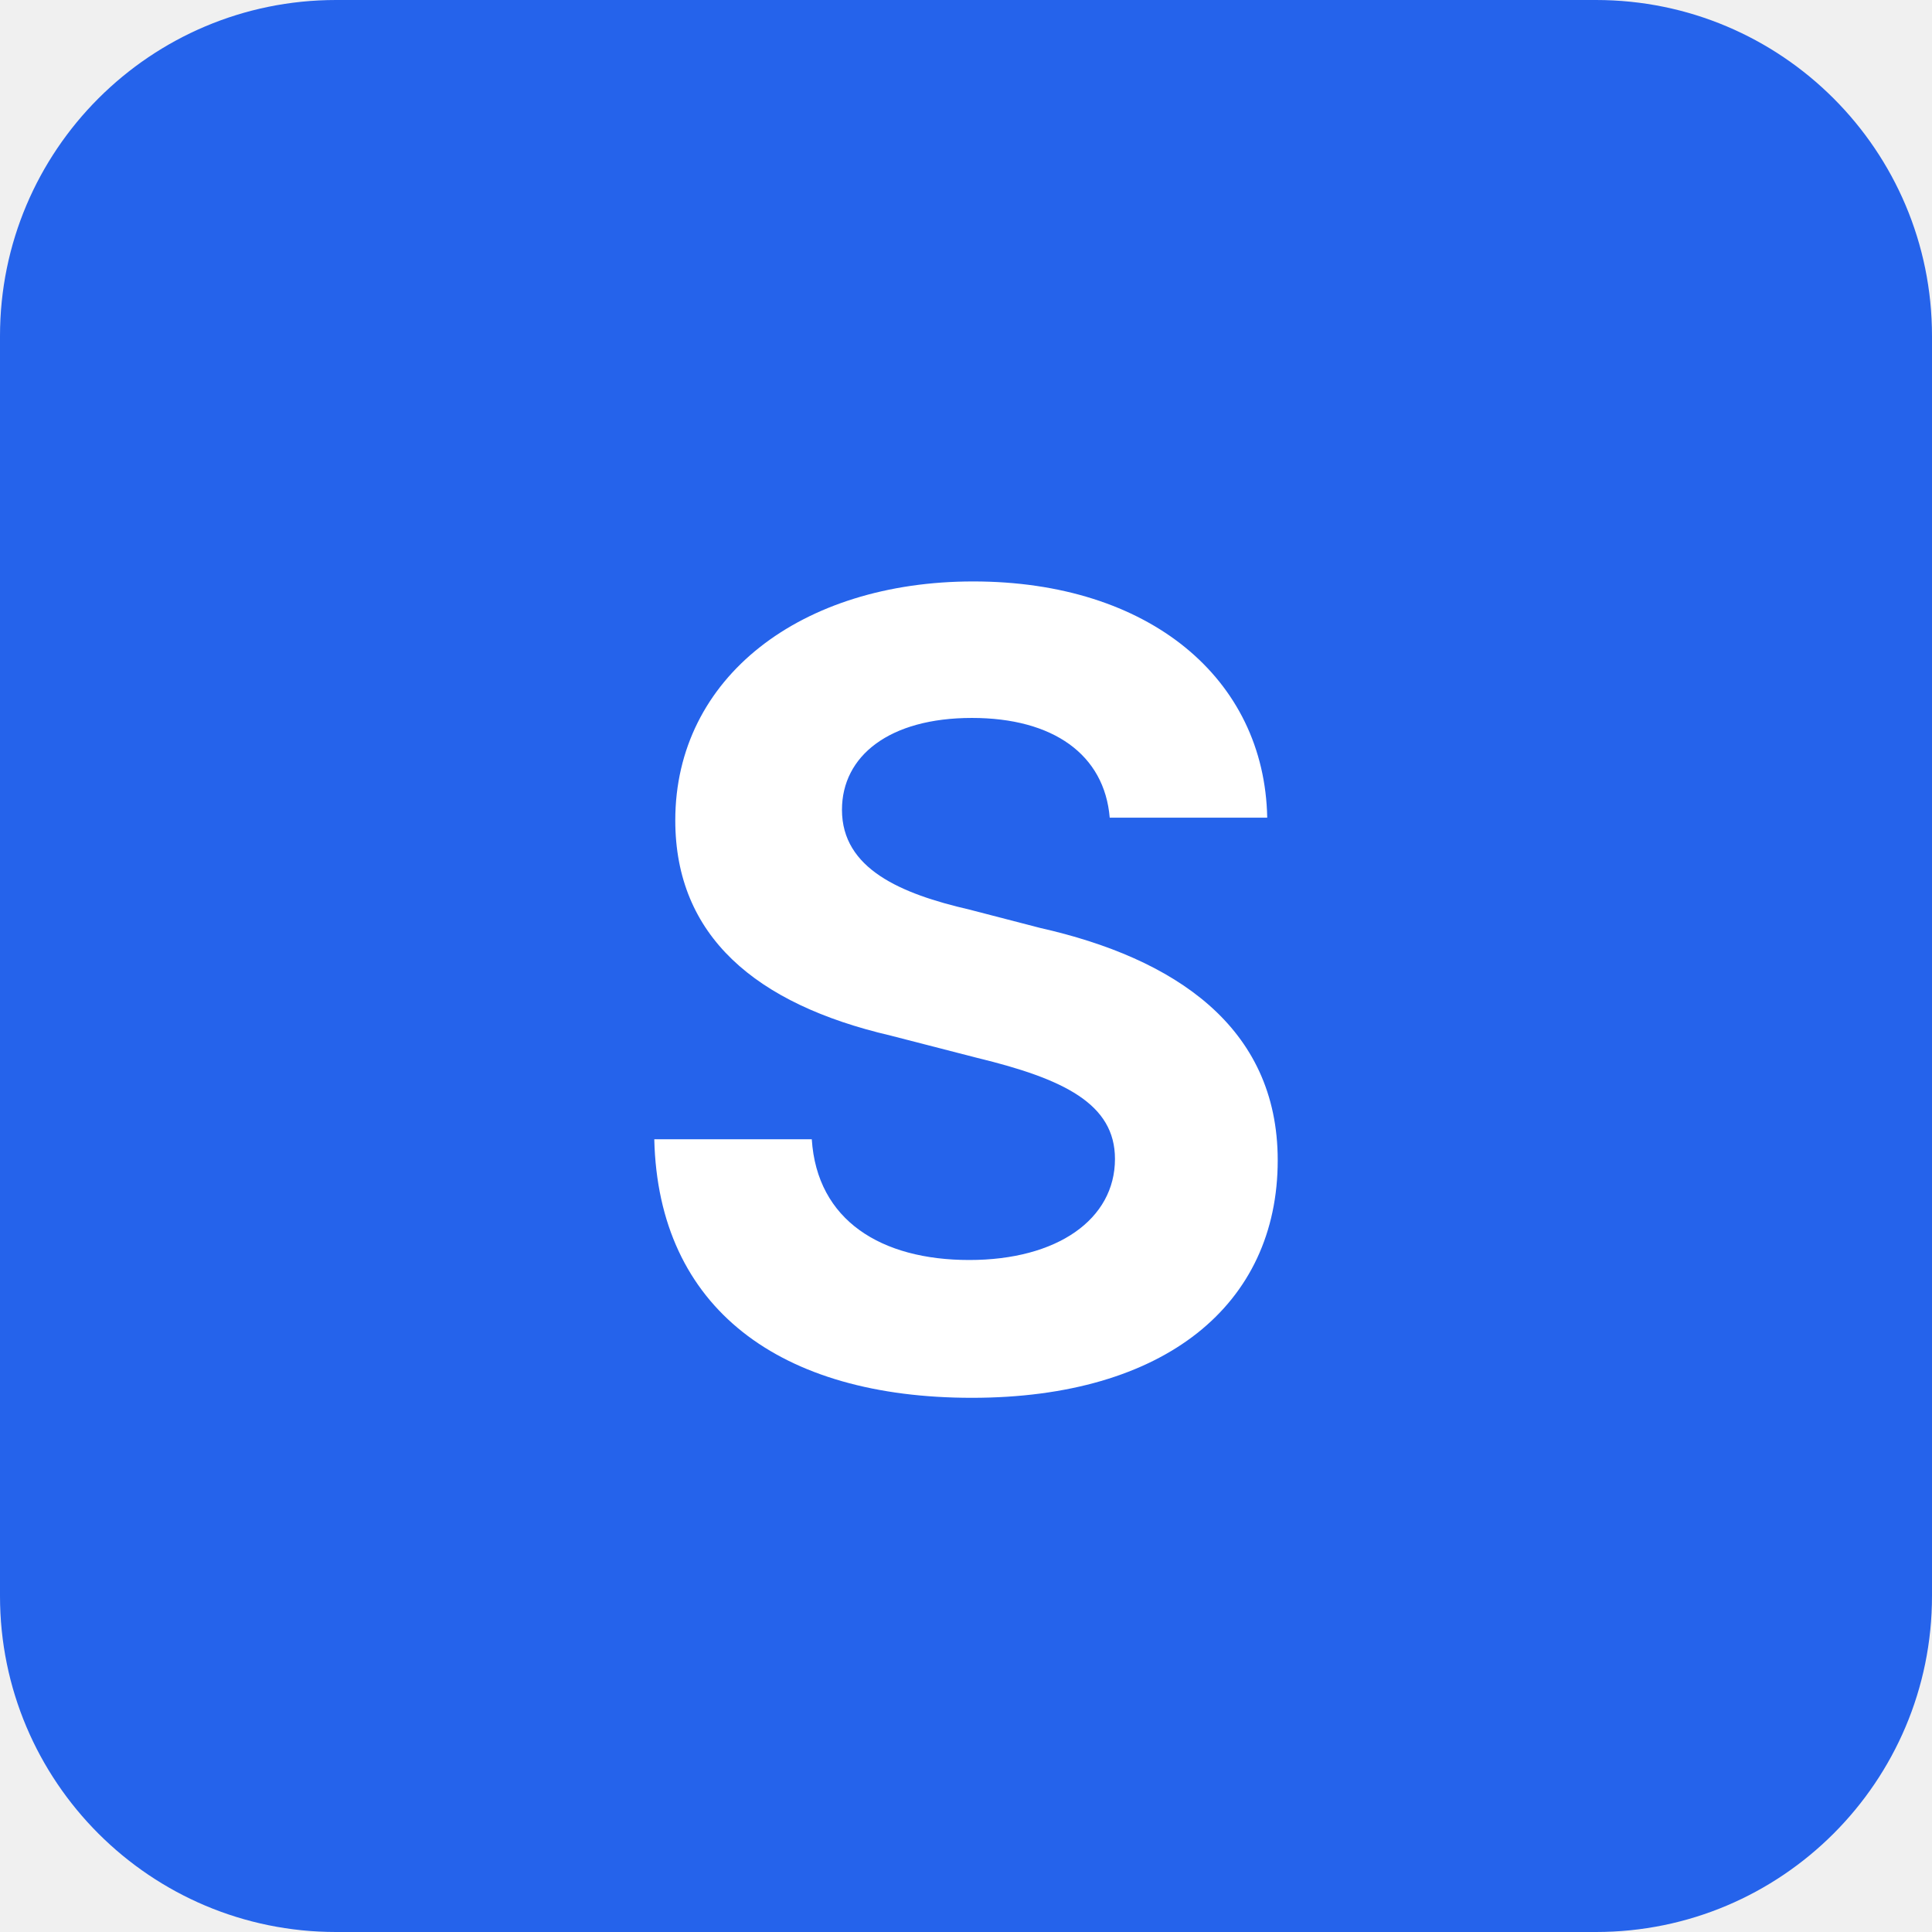
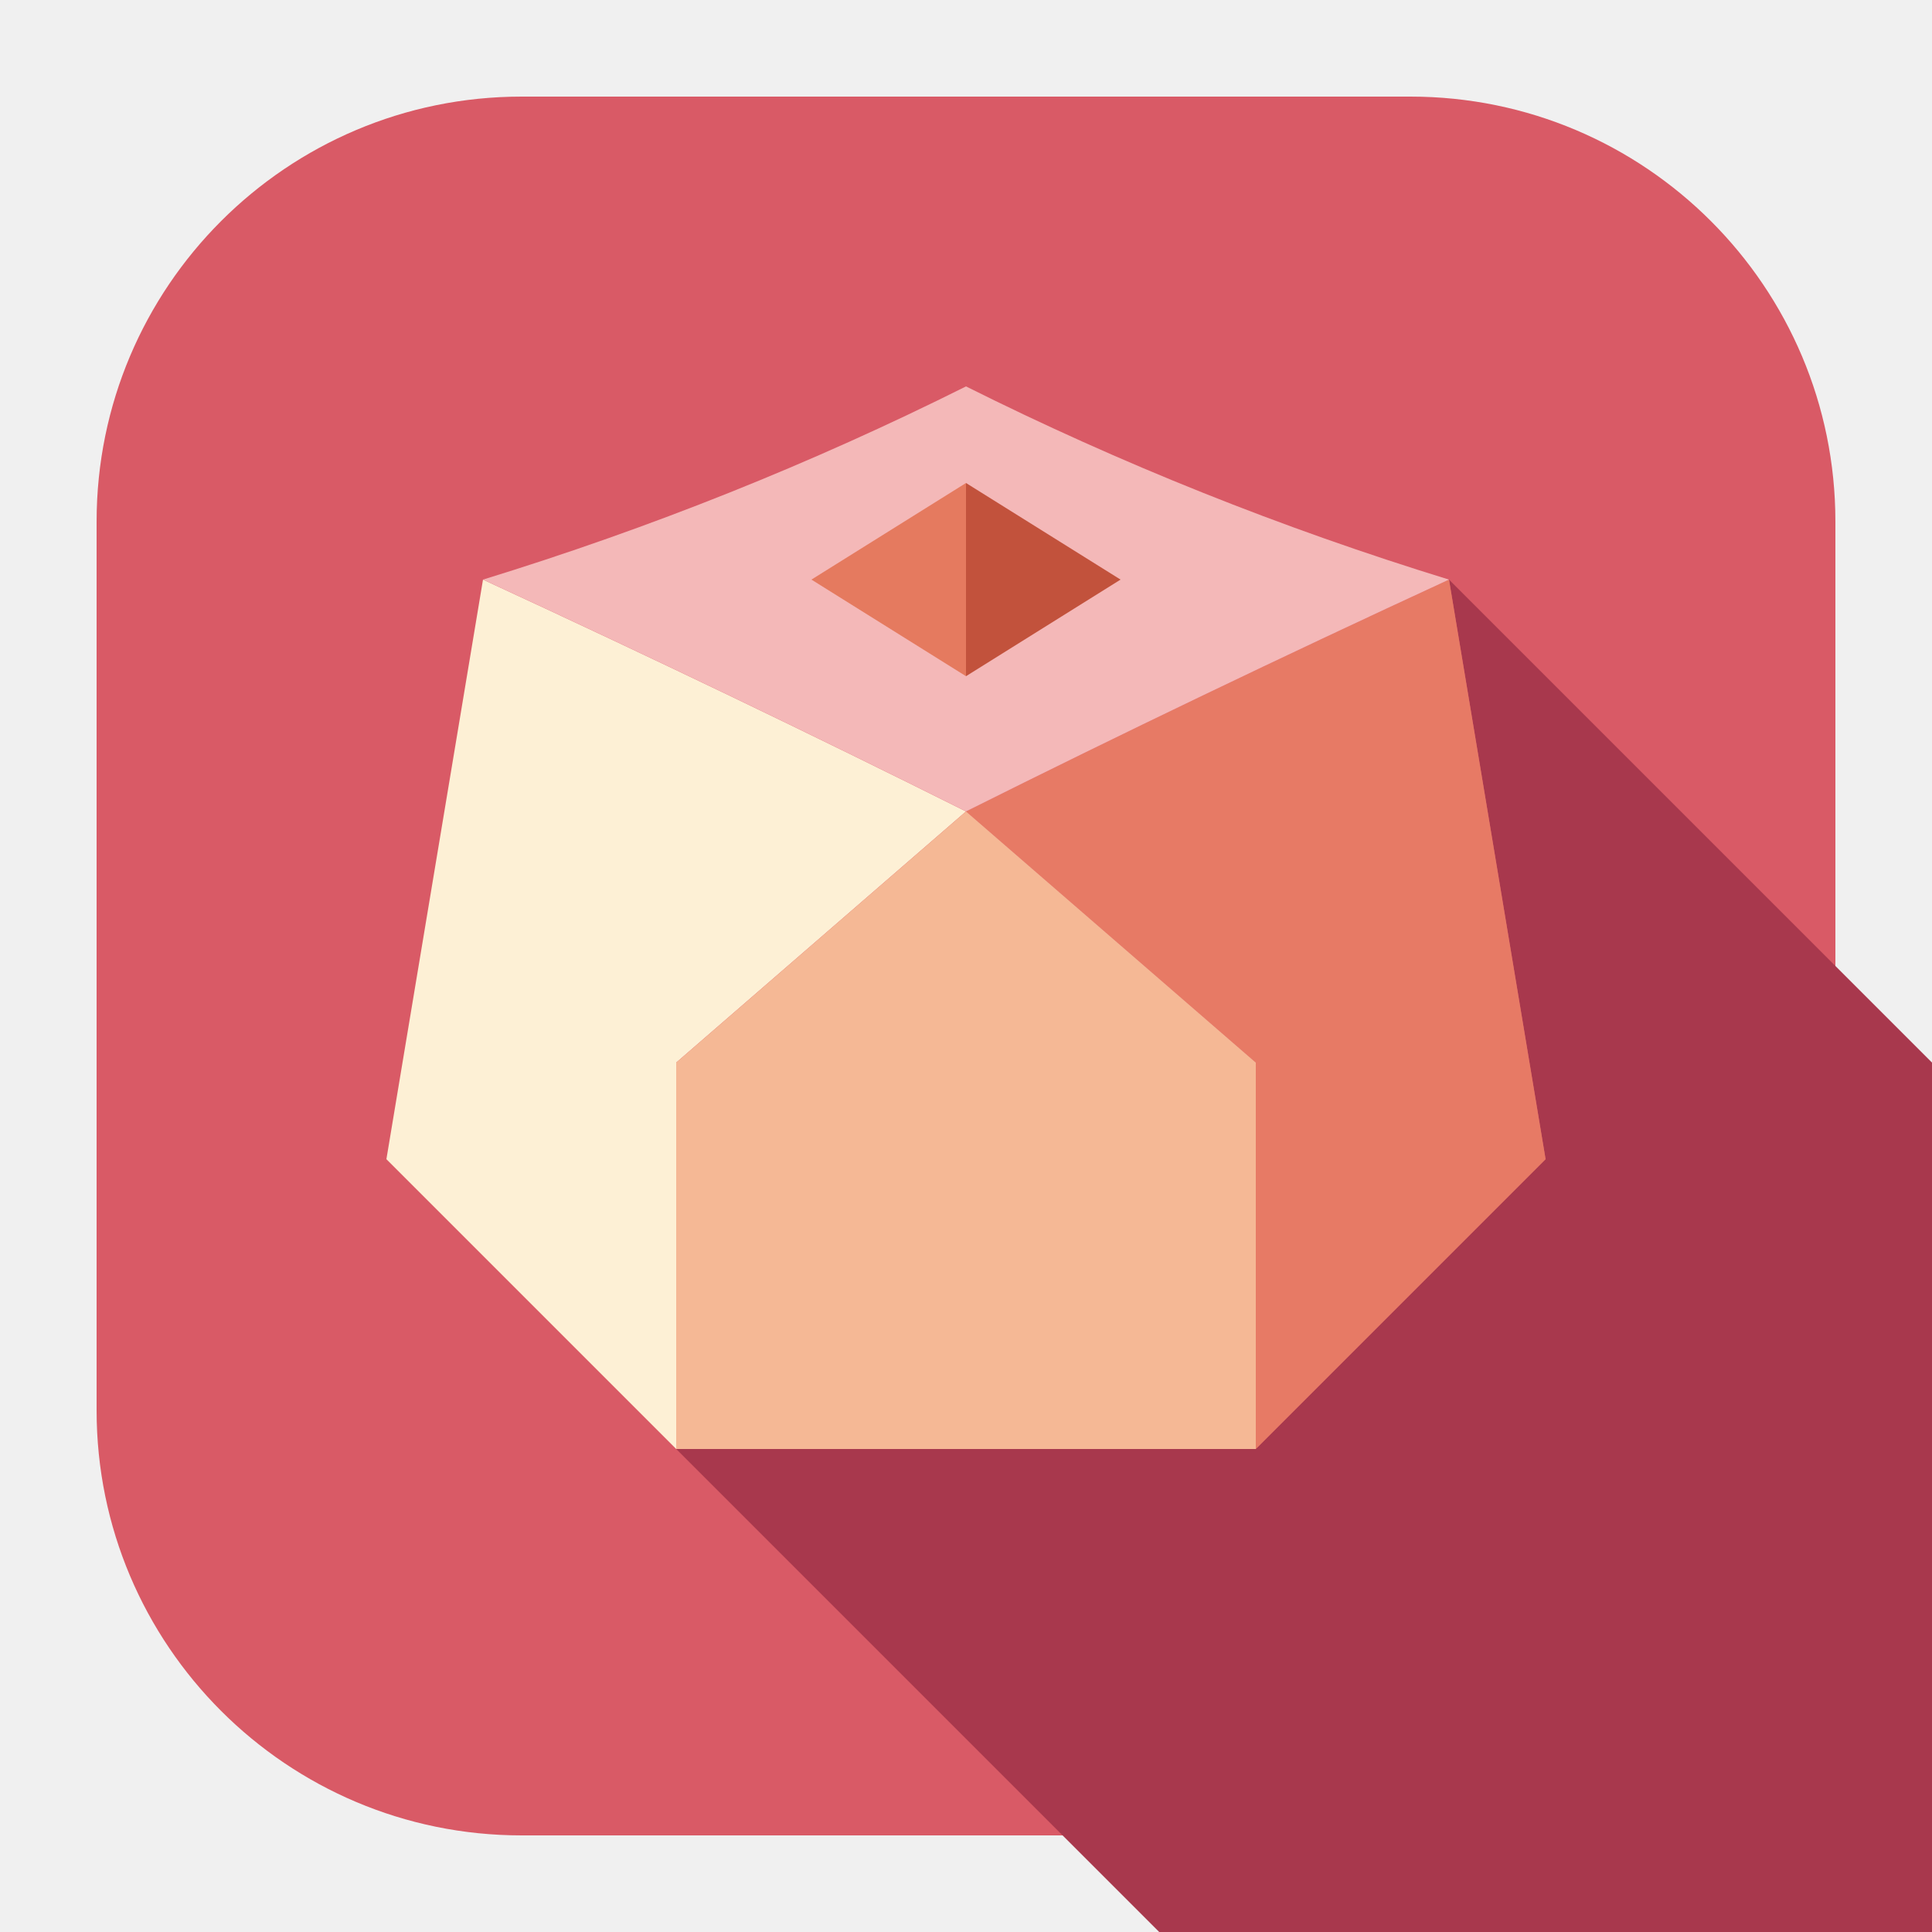
- <svg xmlns="http://www.w3.org/2000/svg" width="23" height="23" viewBox="0 0 23 23">
-   <rect width="23" height="23" rx="4" fill="#2563eb" />
-   <text x="11.5" y="16.5" text-anchor="middle" font-family="system-ui, -apple-system, sans-serif" font-size="13" font-weight="bold" fill="#ffffff">S</text>
+ <svg xmlns="http://www.w3.org/2000/svg" viewBox="0 0 100 100" width="23" height="23" fill="none">
+   <defs>
+     <clipPath id="dark-bg-clip">
+       <rect x="5" y="5" width="90" height="90" rx="22" />
+     </clipPath>
+   </defs>
+   <rect x="5" y="5" width="90" height="90" rx="22" fill="#D95A66" />
+   <path d="M 35 75 L 65 75 L 80 60 L 75 30 L 175 130 L 135 175 Z" fill="#A8384D" clipPath="url(#dark-bg-clip)" />
+   <path d="M 25 30 Q 38 36 50 42 L 35 55 L 35 75 L 20 60 Z" fill="#FDF0D5" />
+   <path d="M 50 42 Q 62 36 75 30 L 80 60 L 65 75 L 65 55 Z" fill="#E77A65" />
+   <path d="M 35 75 L 65 75 L 65 55 L 50 42 L 35 55 Z" fill="#F5B895" />
+   <path d="M 50 42 Q 38 36 25 30 Q 38 26 50 20 Q 62 26 75 30 Q 62 36 50 42 Z" fill="#F4B8B8" />
+   <path d="M 50 25 L 42 30 L 50 35 Z" fill="#E57A5F" />
+   <path d="M 50 25 L 58 30 L 50 35 Z" fill="#C2523C" />
</svg>
